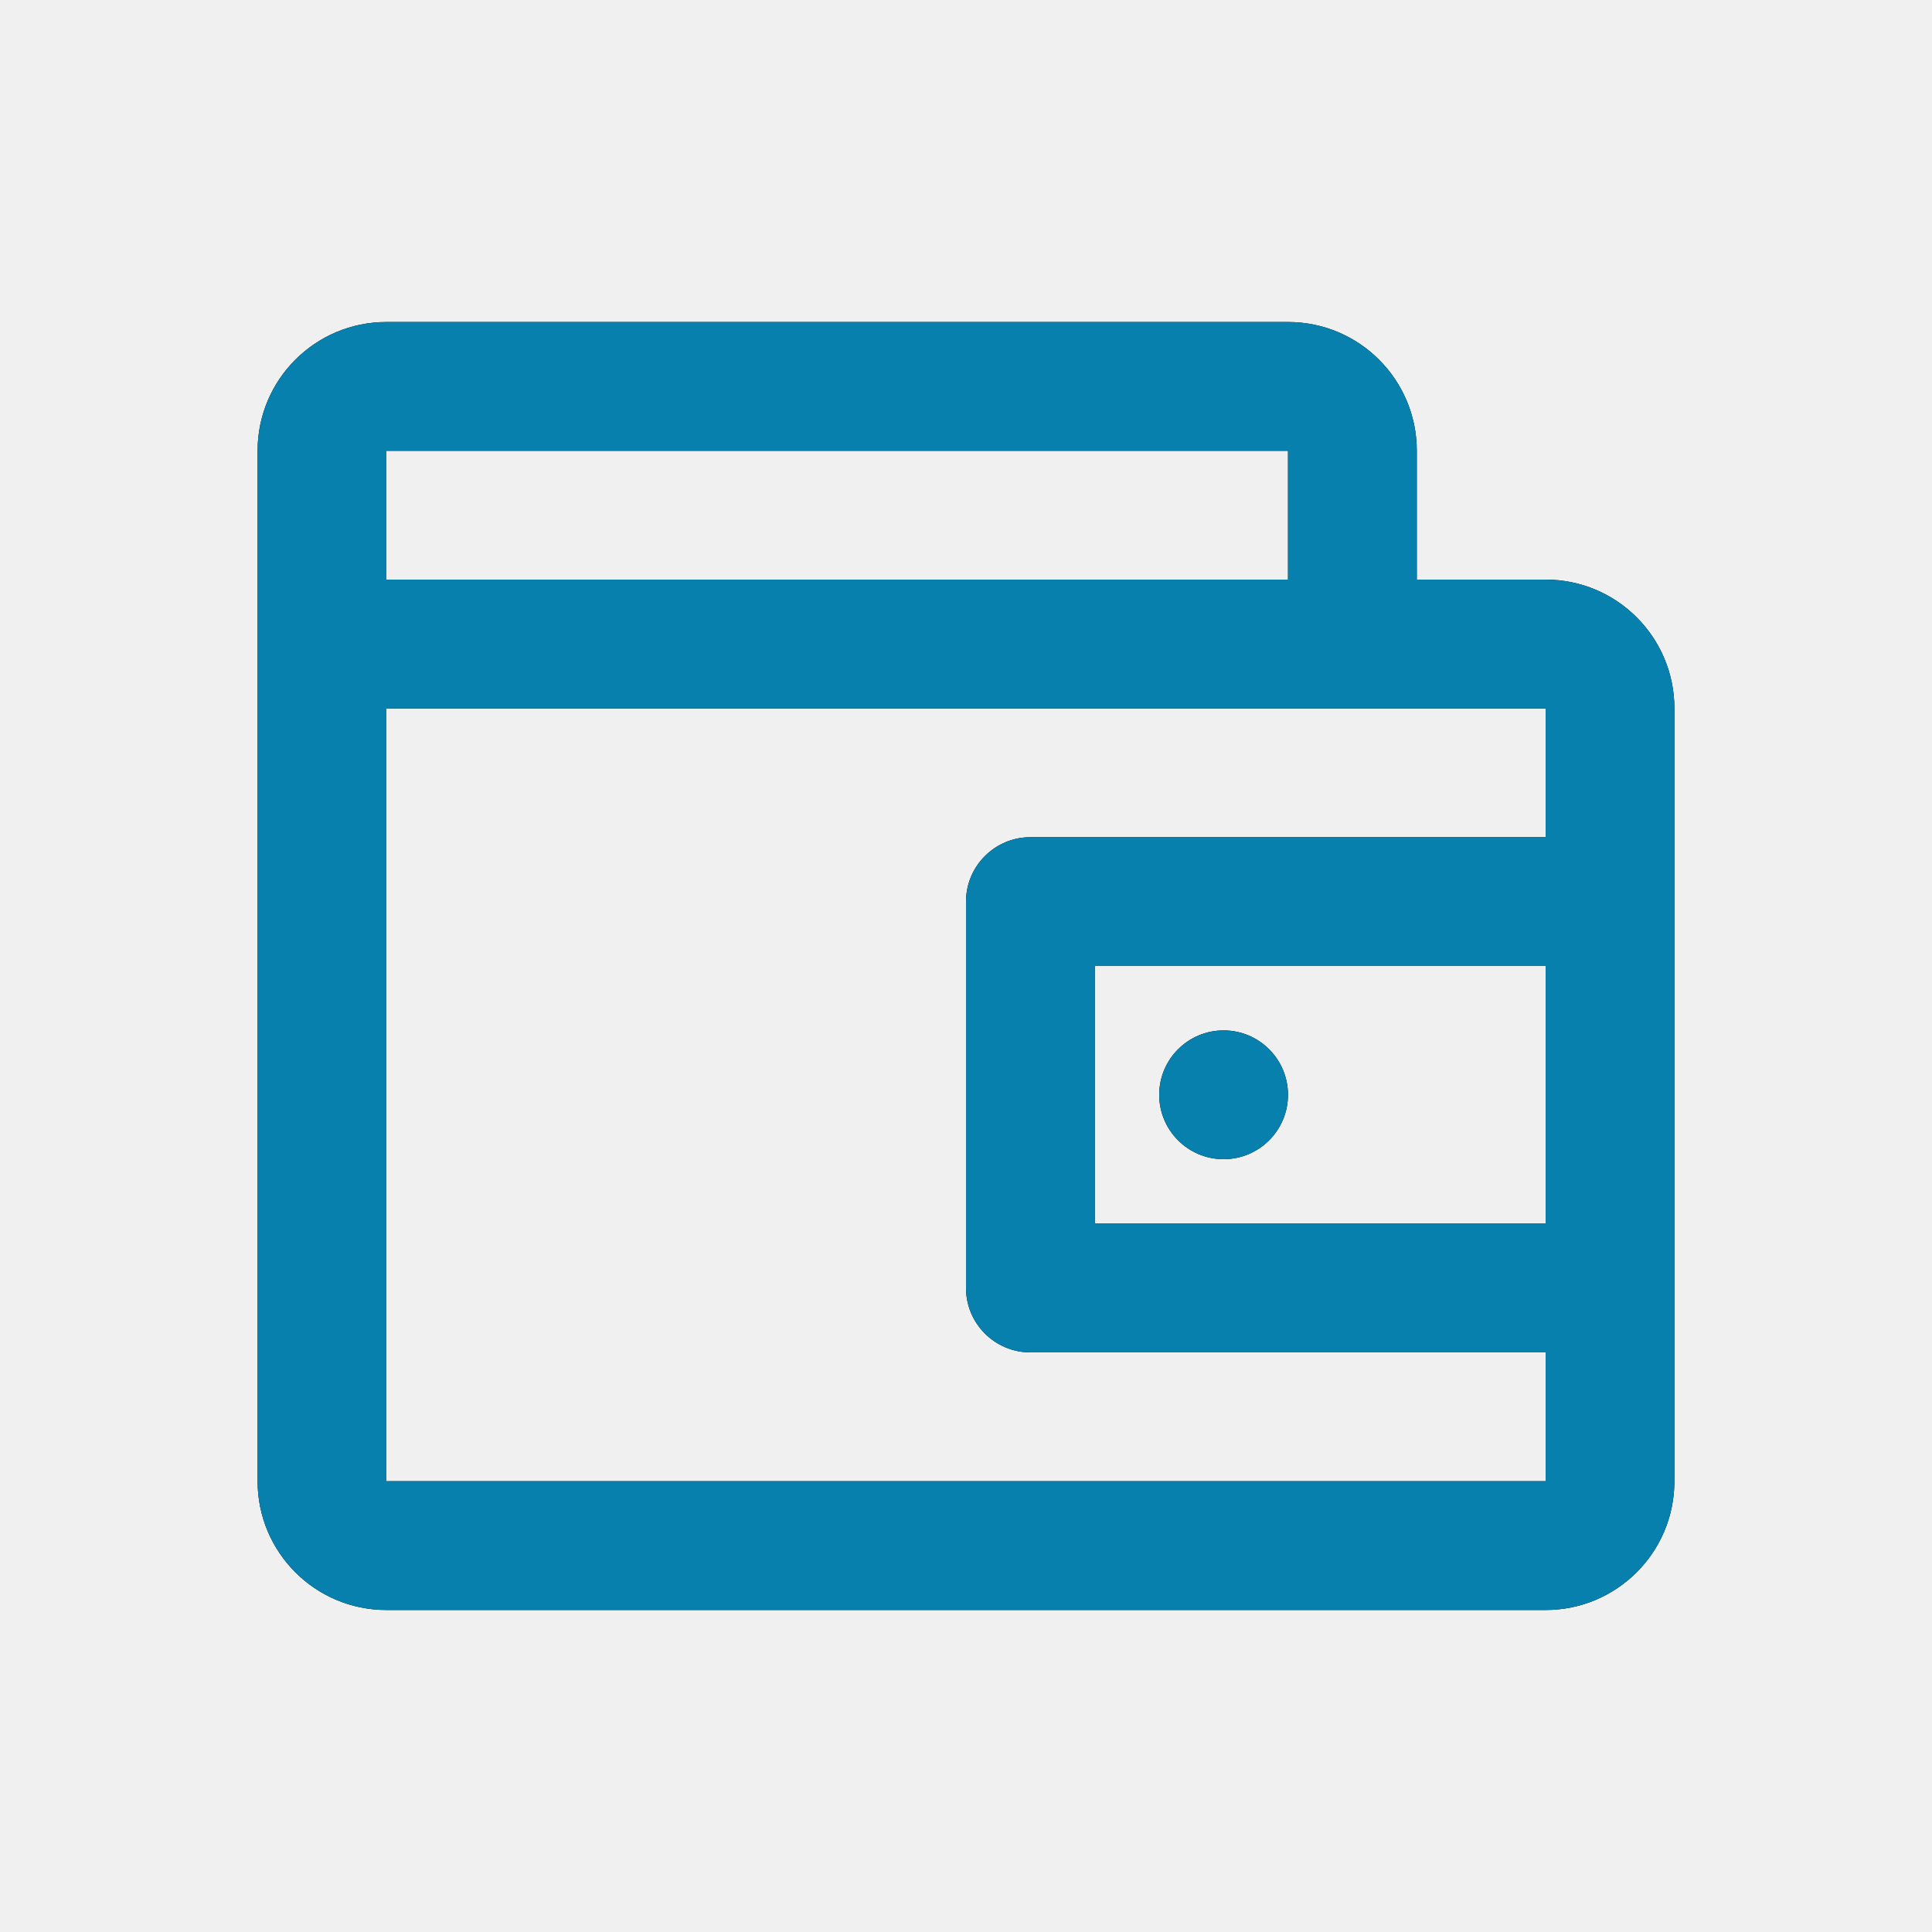
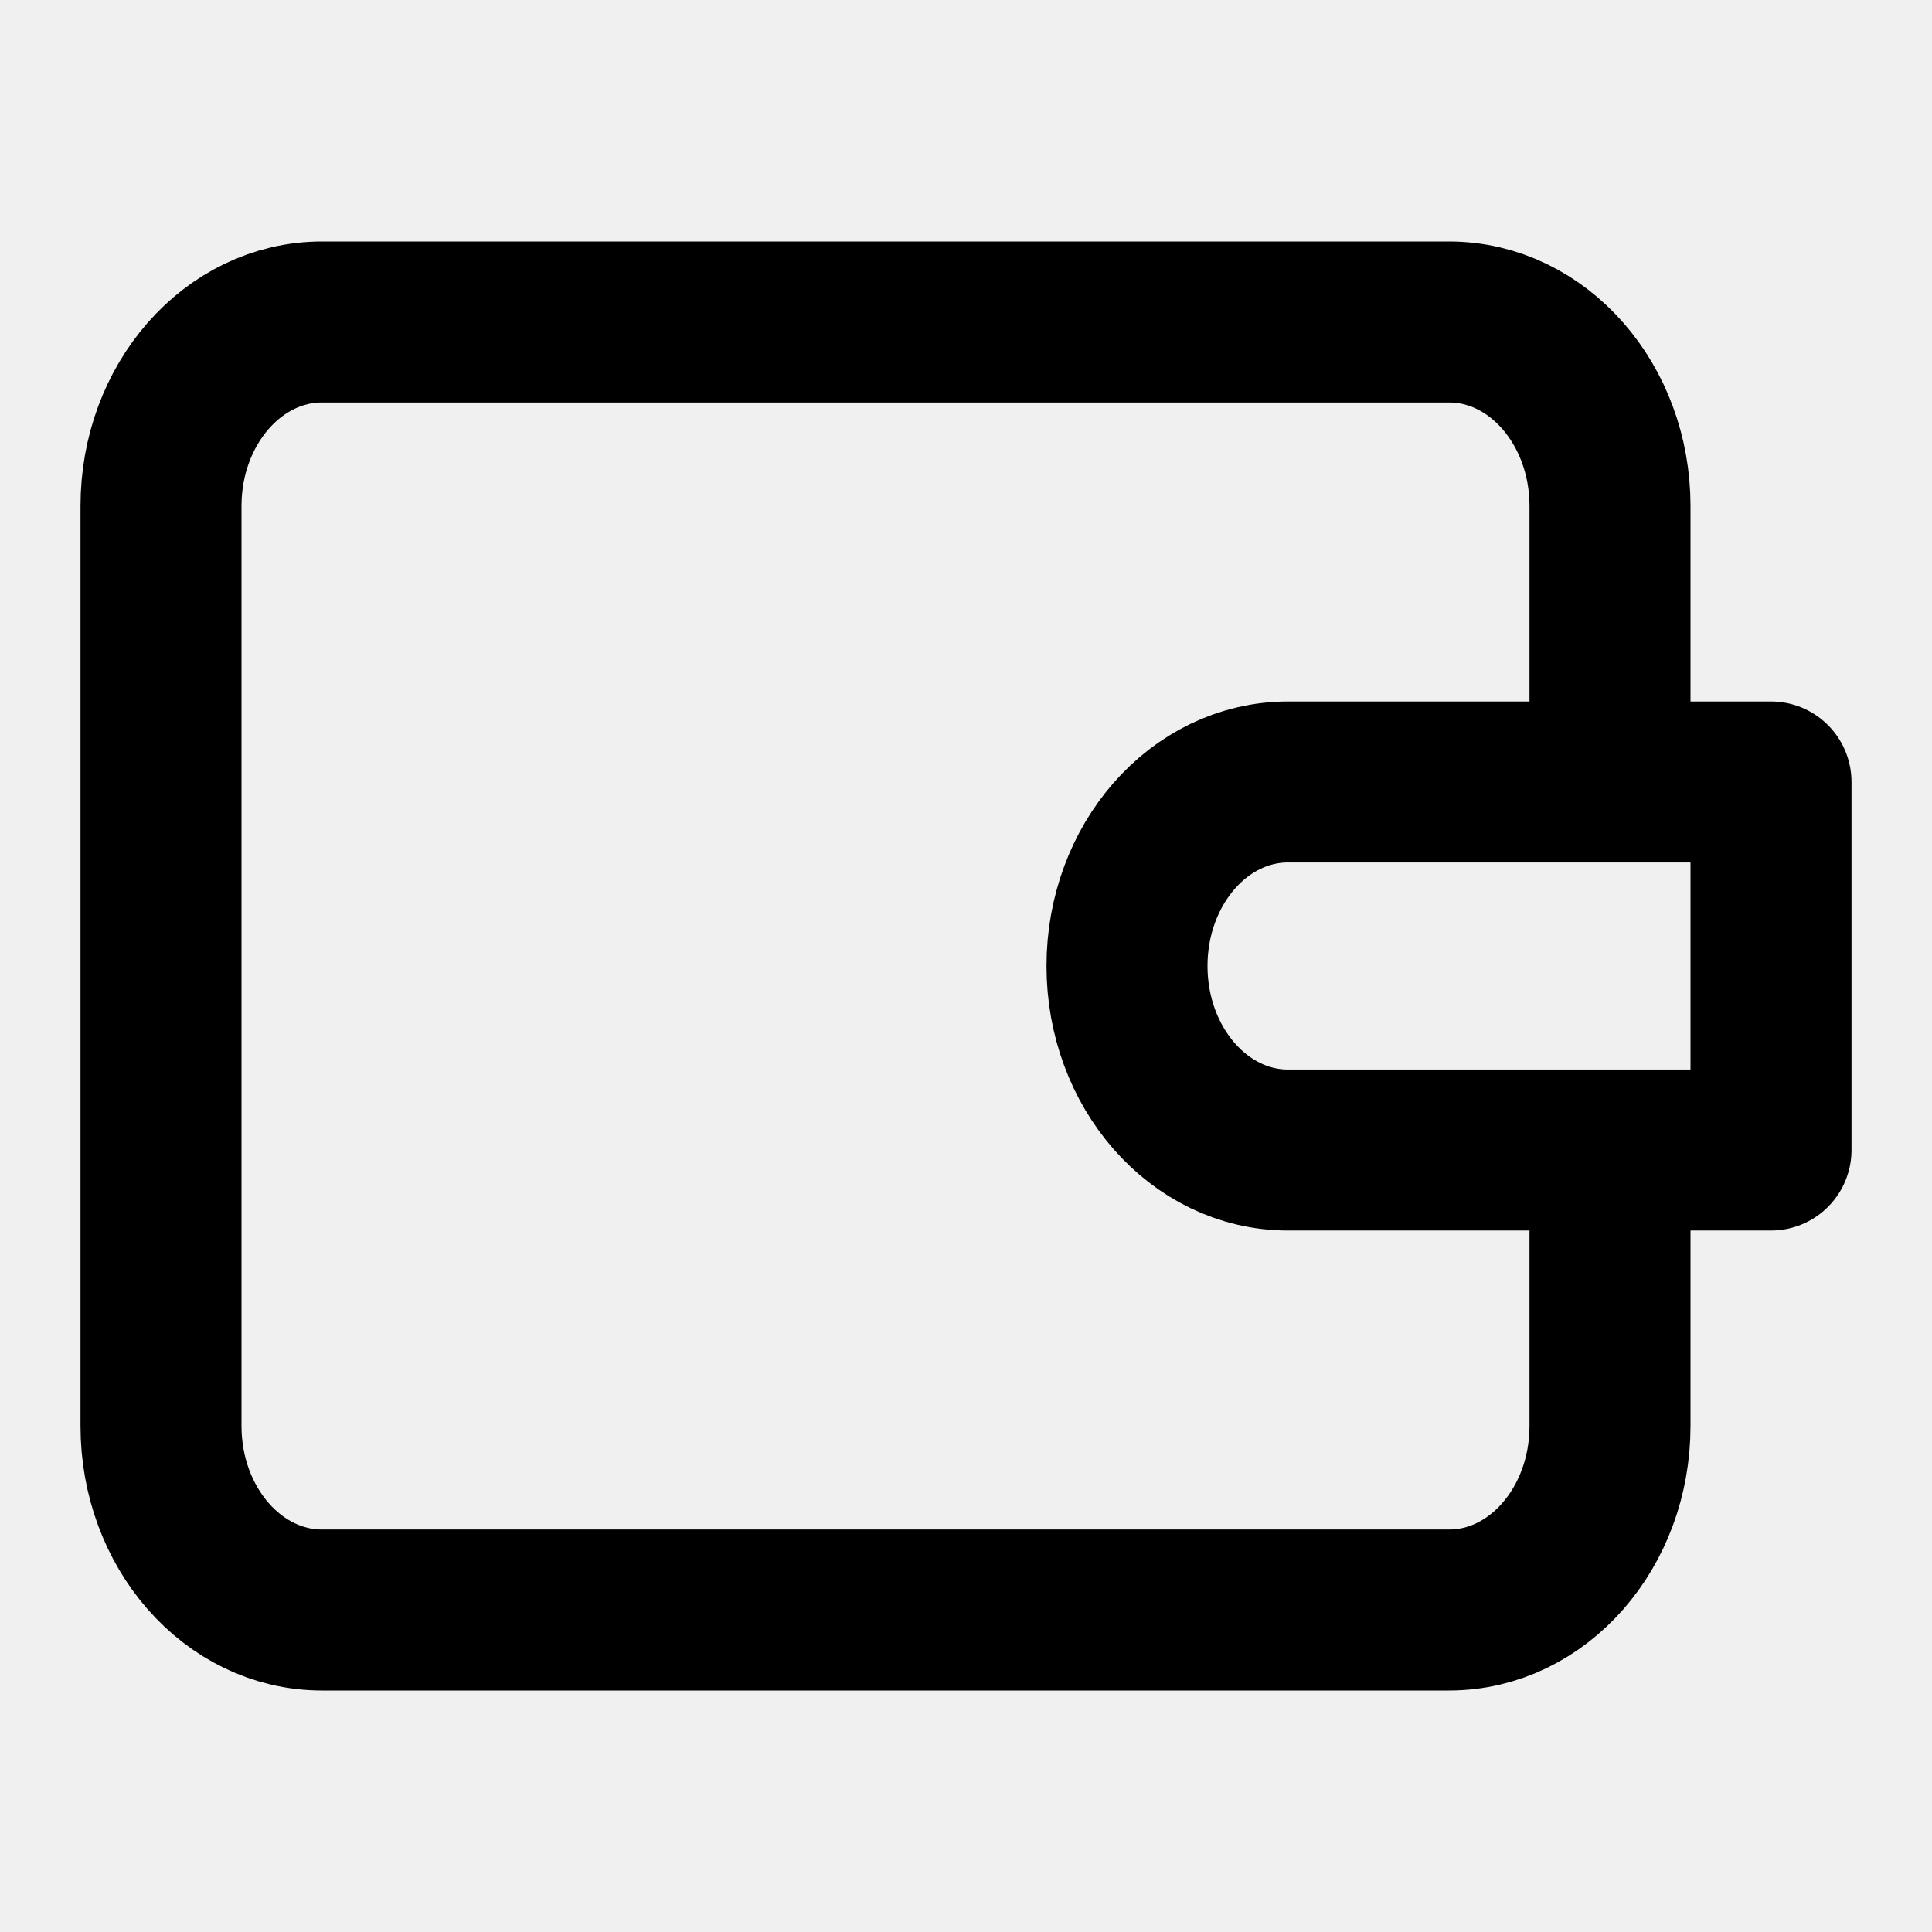
- <svg xmlns="http://www.w3.org/2000/svg" width="30" height="30" viewBox="0 0 30 30" fill="none">
-   <path fill-rule="evenodd" clip-rule="evenodd" d="M22 9H24C25.105 9 26 9.895 26 11V14V20V23C26 24.105 25.105 25 24 25H6C4.895 25 4 24.105 4 23V7C4 5.895 4.895 5 6 5H20C21.105 5 22 5.895 22 7V9ZM24 11V13H16C15.448 13 15 13.448 15 14V20C15 20.552 15.448 21 16 21H24V23H6V11H20H21H24ZM17 19H24V15H17V19ZM6 9H20V7H6V9ZM20 17C20 17.552 19.552 18 19 18C18.448 18 18 17.552 18 17C18 16.448 18.448 16 19 16C19.552 16 20 16.448 20 17Z" fill="black" />
-   <mask id="mask0_0_718" style="mask-type:alpha" maskUnits="userSpaceOnUse" x="4" y="5" width="22" height="20">
-     <path fill-rule="evenodd" clip-rule="evenodd" d="M22 9H24C25.105 9 26 9.895 26 11V14V20V23C26 24.105 25.105 25 24 25H6C4.895 25 4 24.105 4 23V7C4 5.895 4.895 5 6 5H20C21.105 5 22 5.895 22 7V9ZM24 11V13H16C15.448 13 15 13.448 15 14V20C15 20.552 15.448 21 16 21H24V23H6V11H20H21H24ZM17 19H24V15H17V19ZM6 9H20V7H6V9ZM20 17C20 17.552 19.552 18 19 18C18.448 18 18 17.552 18 17C18 16.448 18.448 16 19 16C19.552 16 20 16.448 20 17Z" fill="white" />
-   </mask>
-   <g mask="url(#mask0_0_718)">
-     <rect width="30" height="30" fill="#0880AE" />
-   </g>
+ <svg xmlns="http://www.w3.org/2000/svg" width="24px" height="24px" viewBox="0 0 24 24" fill="none">
+   <path d="M20 9.714V6.286C20 5.023 19.105 4 18 4H4C2.895 4 2 5.023 2 6.286V17.714C2 18.977 2.895 20 4 20H18C19.105 20 20 18.977 20 17.714V14.286M22 9.714H16C14.895 9.714 14 10.738 14 12C14 13.262 14.895 14.286 16 14.286H22V9.714Z" stroke="black" stroke-width="2" stroke-linecap="round" stroke-linejoin="round" />
</svg>
